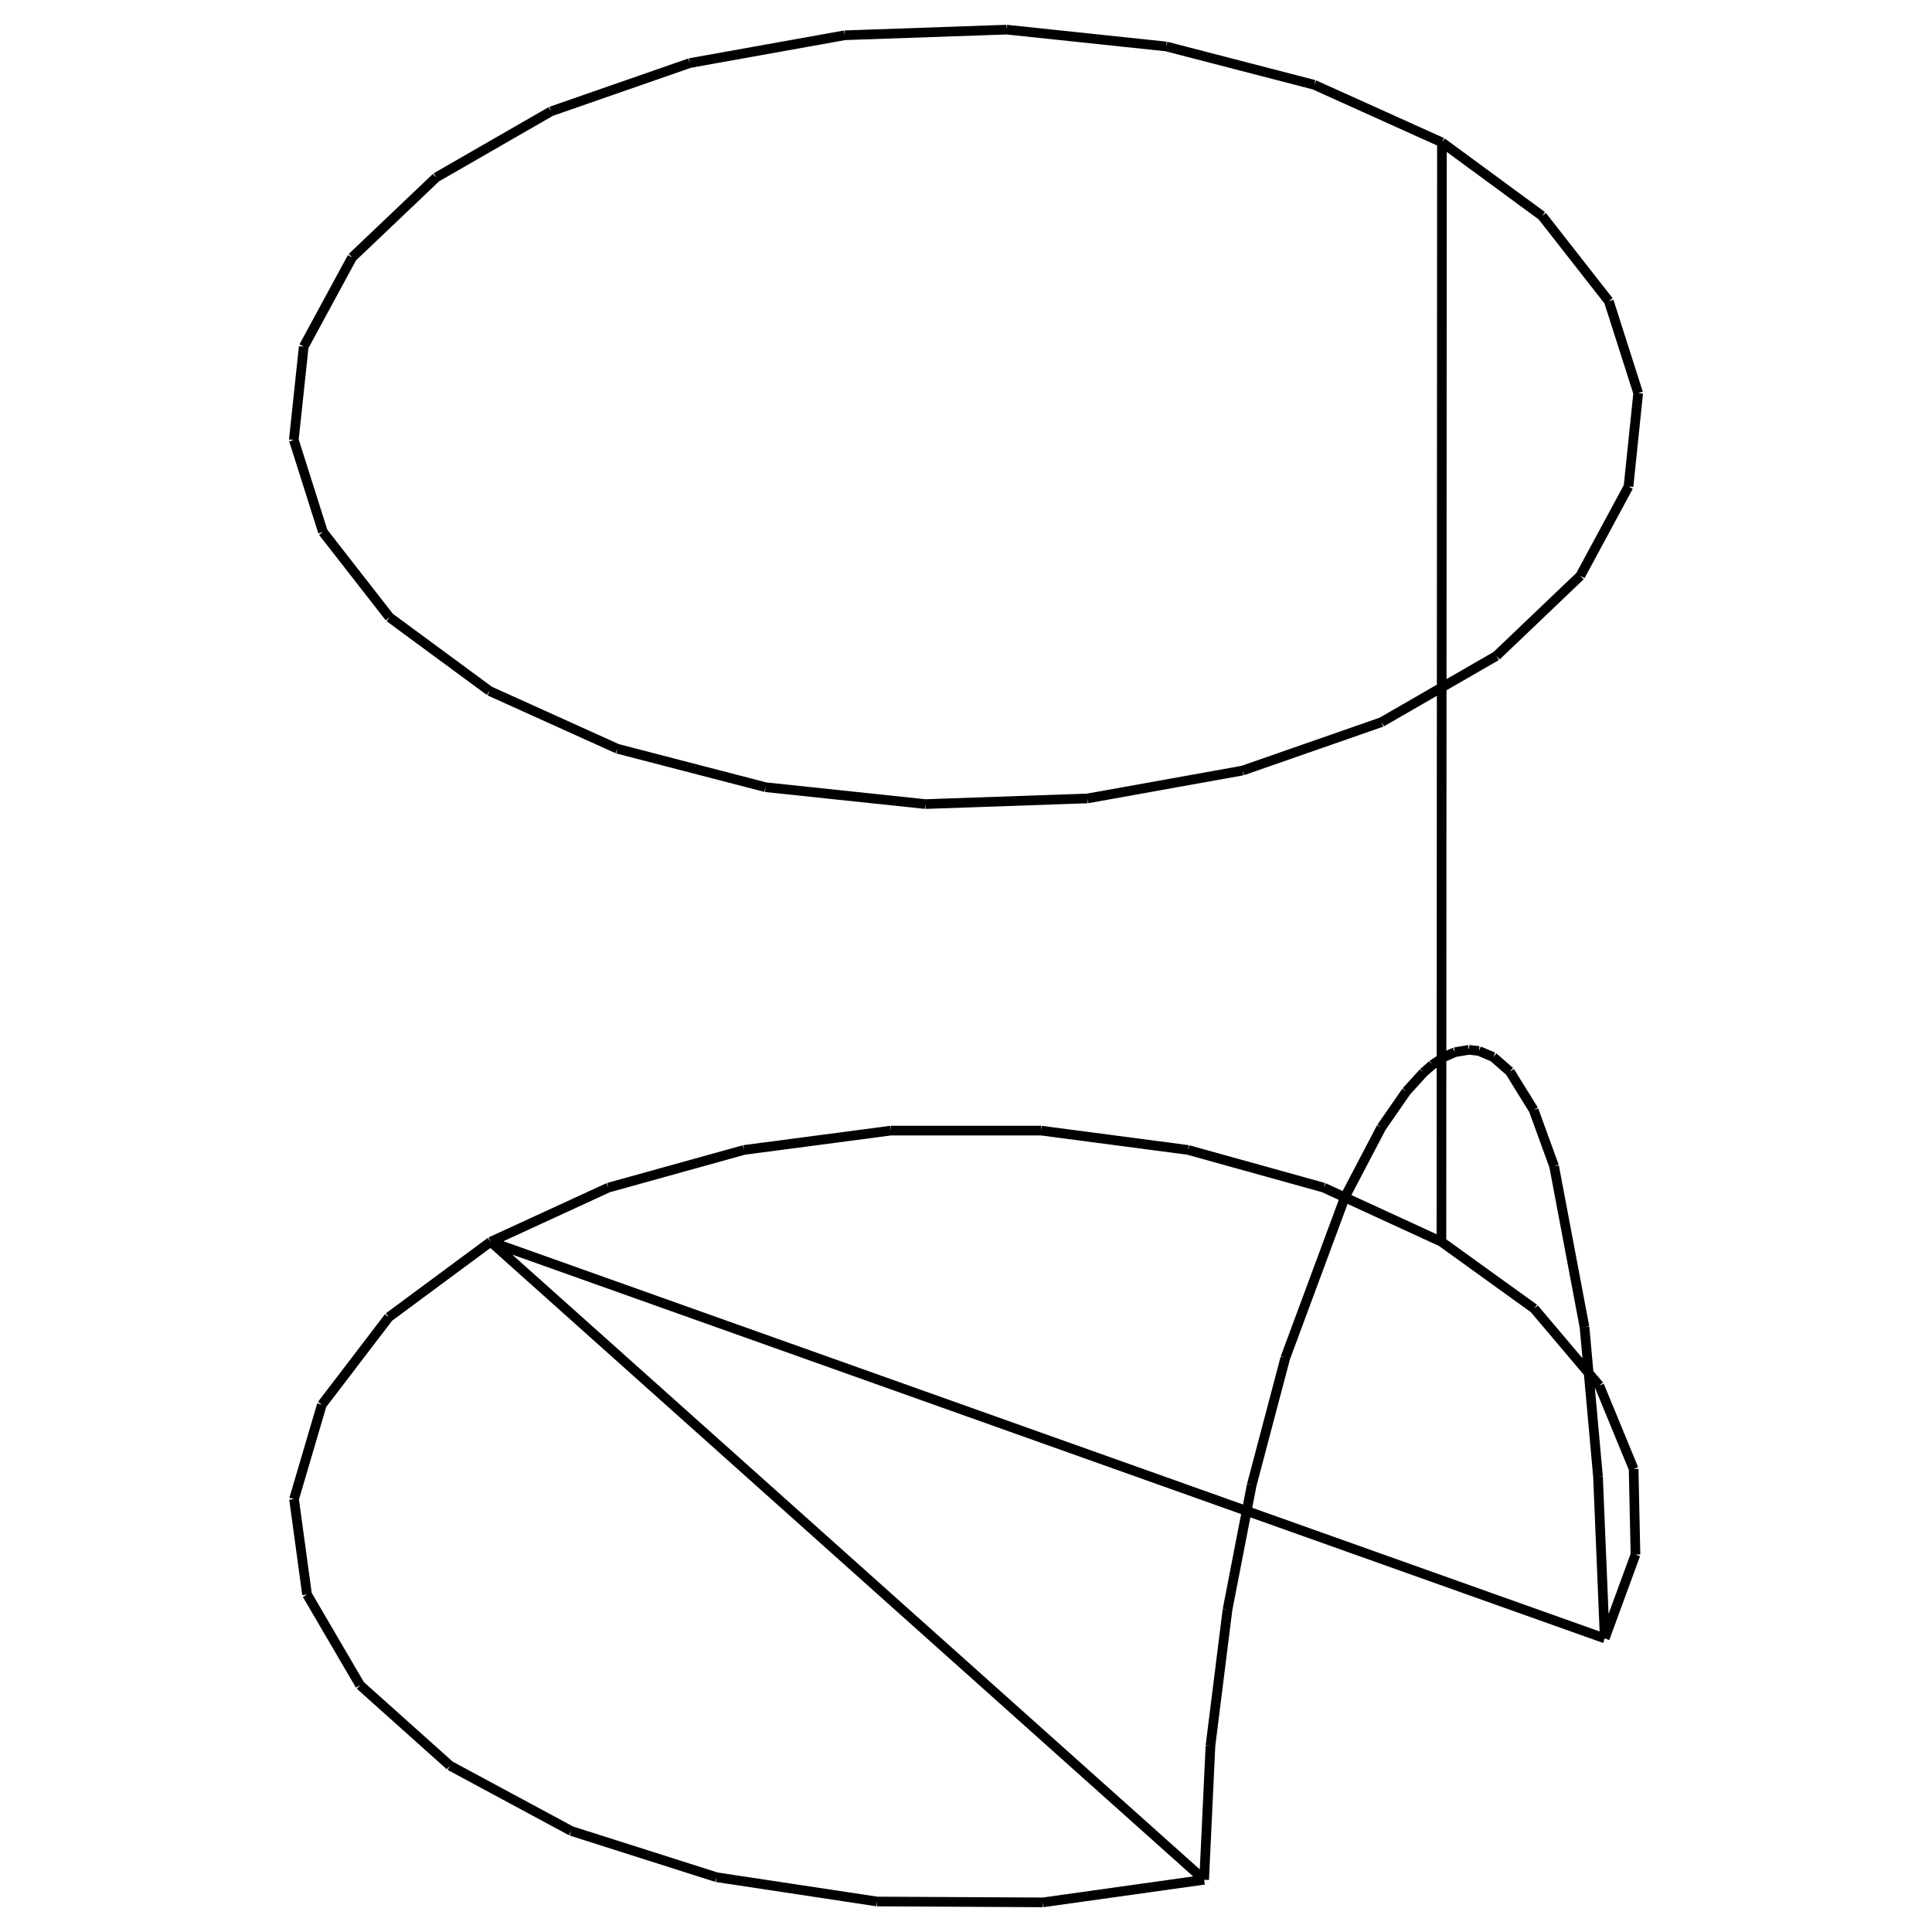
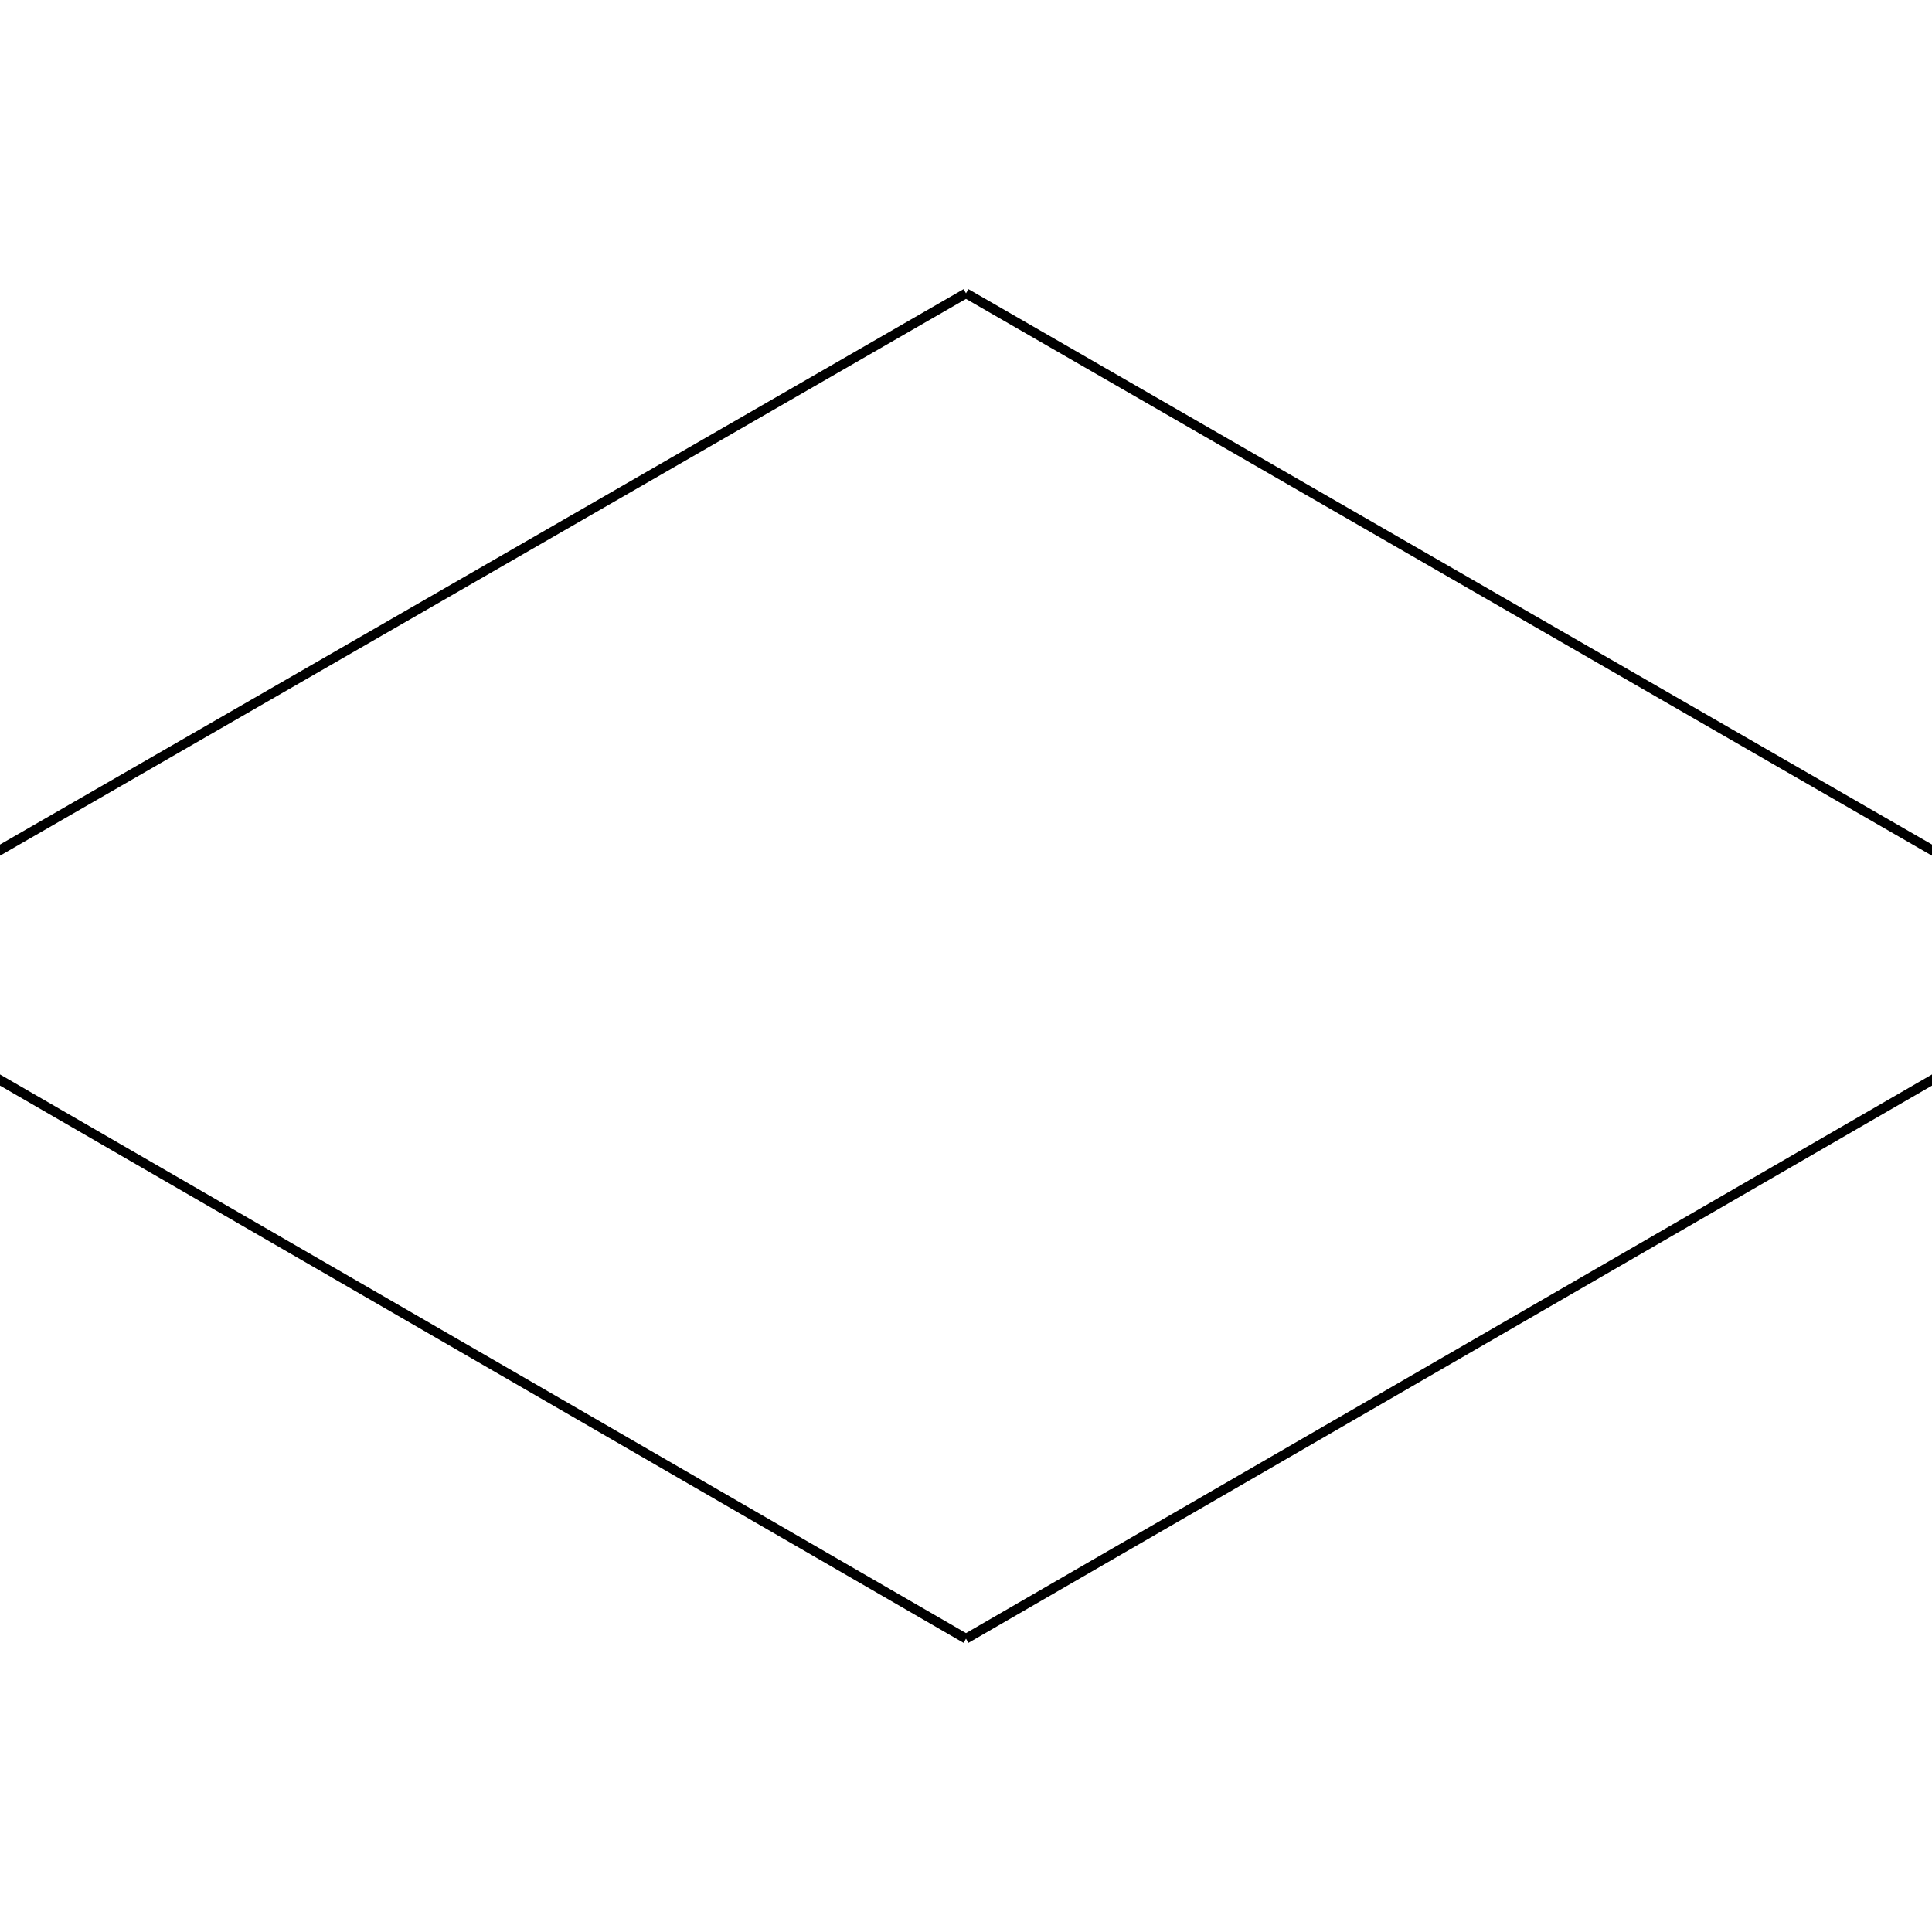
<svg xmlns="http://www.w3.org/2000/svg" viewBox="0 0 800 800">
-   <path d="M596.861,514.194 L635.264,541.868 M635.264,541.868 L662.232,573.732 M662.232,573.732 L676.448,608.241 M676.448,608.241 L677.214,643.715 M677.214,643.715 L664.486,678.429 M596.861,514.194 L597.08,58.962 M597.08,58.962 L638.55,89.417 M638.55,89.417 L666.174,124.707 M666.174,124.707 L678.34,162.787 M678.34,162.787 L674.334,201.445 M674.334,201.445 L654.378,238.434 M654.378,238.434 L619.625,271.601 M619.625,271.601 L572.091,299.013 M572.091,299.013 L514.539,319.074 M514.539,319.074 L450.316,330.612 M450.316,330.612 L383.163,332.954 M383.163,332.954 L316.992,325.963 M316.992,325.963 L255.657,310.047 M255.657,310.047 L202.727,286.135 M202.727,286.135 L161.282,255.622 M161.282,255.622 L133.728,220.286 M133.728,220.286 L121.66,182.185 M121.66,182.185 L125.771,143.534 M125.771,143.534 L145.813,106.58 M145.813,106.58 L180.614,73.467 M180.614,73.467 L228.148,46.114 M228.148,46.114 L285.652,26.107 M285.652,26.107 L349.788,14.603 M349.788,14.603 L416.837,12.269 M416.837,12.269 L482.909,19.239 M482.909,19.239 L544.175,35.109 M544.175,35.109 L597.08,58.962 M203.166,514.194 L251.92,491.769 M251.92,491.769 L308.086,476.166 M308.086,476.166 L368.851,468.165 M368.851,468.165 L431.175,468.165 M431.175,468.165 L491.941,476.166 M491.941,476.166 L548.107,491.769 M548.107,491.769 L596.861,514.194 M203.166,514.194 L160.965,545.427 M160.965,545.427 L133.266,581.675 M133.266,581.675 L121.756,620.739 M121.756,620.739 L127.143,660.251 M127.143,660.251 L149.11,697.808 M149.11,697.808 L186.331,731.127 M186.331,731.127 L236.548,758.18 M236.548,758.18 L296.711,777.317 M296.711,777.317 L363.162,787.372 M363.162,787.372 L431.856,787.731 M431.856,787.731 L498.611,778.373 M498.611,778.373 L501.224,722.908 M501.224,722.908 L508.286,666.513 M508.286,666.513 L518.311,614.919 M518.311,614.919 L532.22,562.295 M532.22,562.295 L556.999,495.476 M556.999,495.476 L571.981,466.869 M571.981,466.869 L582.322,451.944 M582.322,451.944 L589.4,444.148 M589.4,444.148 L593.064,440.953 M593.064,440.953 L597.96,437.656 M597.96,437.656 L602.381,435.708 M602.381,435.708 L608.232,434.715 M608.232,434.715 L612.392,435.182 M612.392,435.182 L618.335,437.705 M618.335,437.705 L625.189,443.702 M625.189,443.702 L635.056,459.619 M635.056,459.619 L643.52,482.923 M643.52,482.923 L656.115,549.553 M656.115,549.553 L661.703,611.499 M661.703,611.499 L664.486,678.429 M664.486,678.429 L203.166,514.194 M498.611,778.373 L203.166,514.194 M203.166,514.194 L203.166,514.194" stroke="black" stroke-width="4" fill="red" />
+   <path d="M400,121.462 L400,121.458 M-82.444,399.538 L-82.444,399.534 M400,121.462 L-82.444,399.538 M400,121.458 L-82.444,399.534 M400,678.542 L400,678.538 M-82.444,399.538 L400,678.542 M-82.444,399.534 L400,678.538 M882.444,399.538 L882.444,399.534 M400,678.542 L882.444,399.538 M400,678.538 L882.444,399.534 M882.444,399.538 L400,121.462 M882.444,399.534 L400,121.458" stroke="black" stroke-width="4" fill="red" />
</svg>
